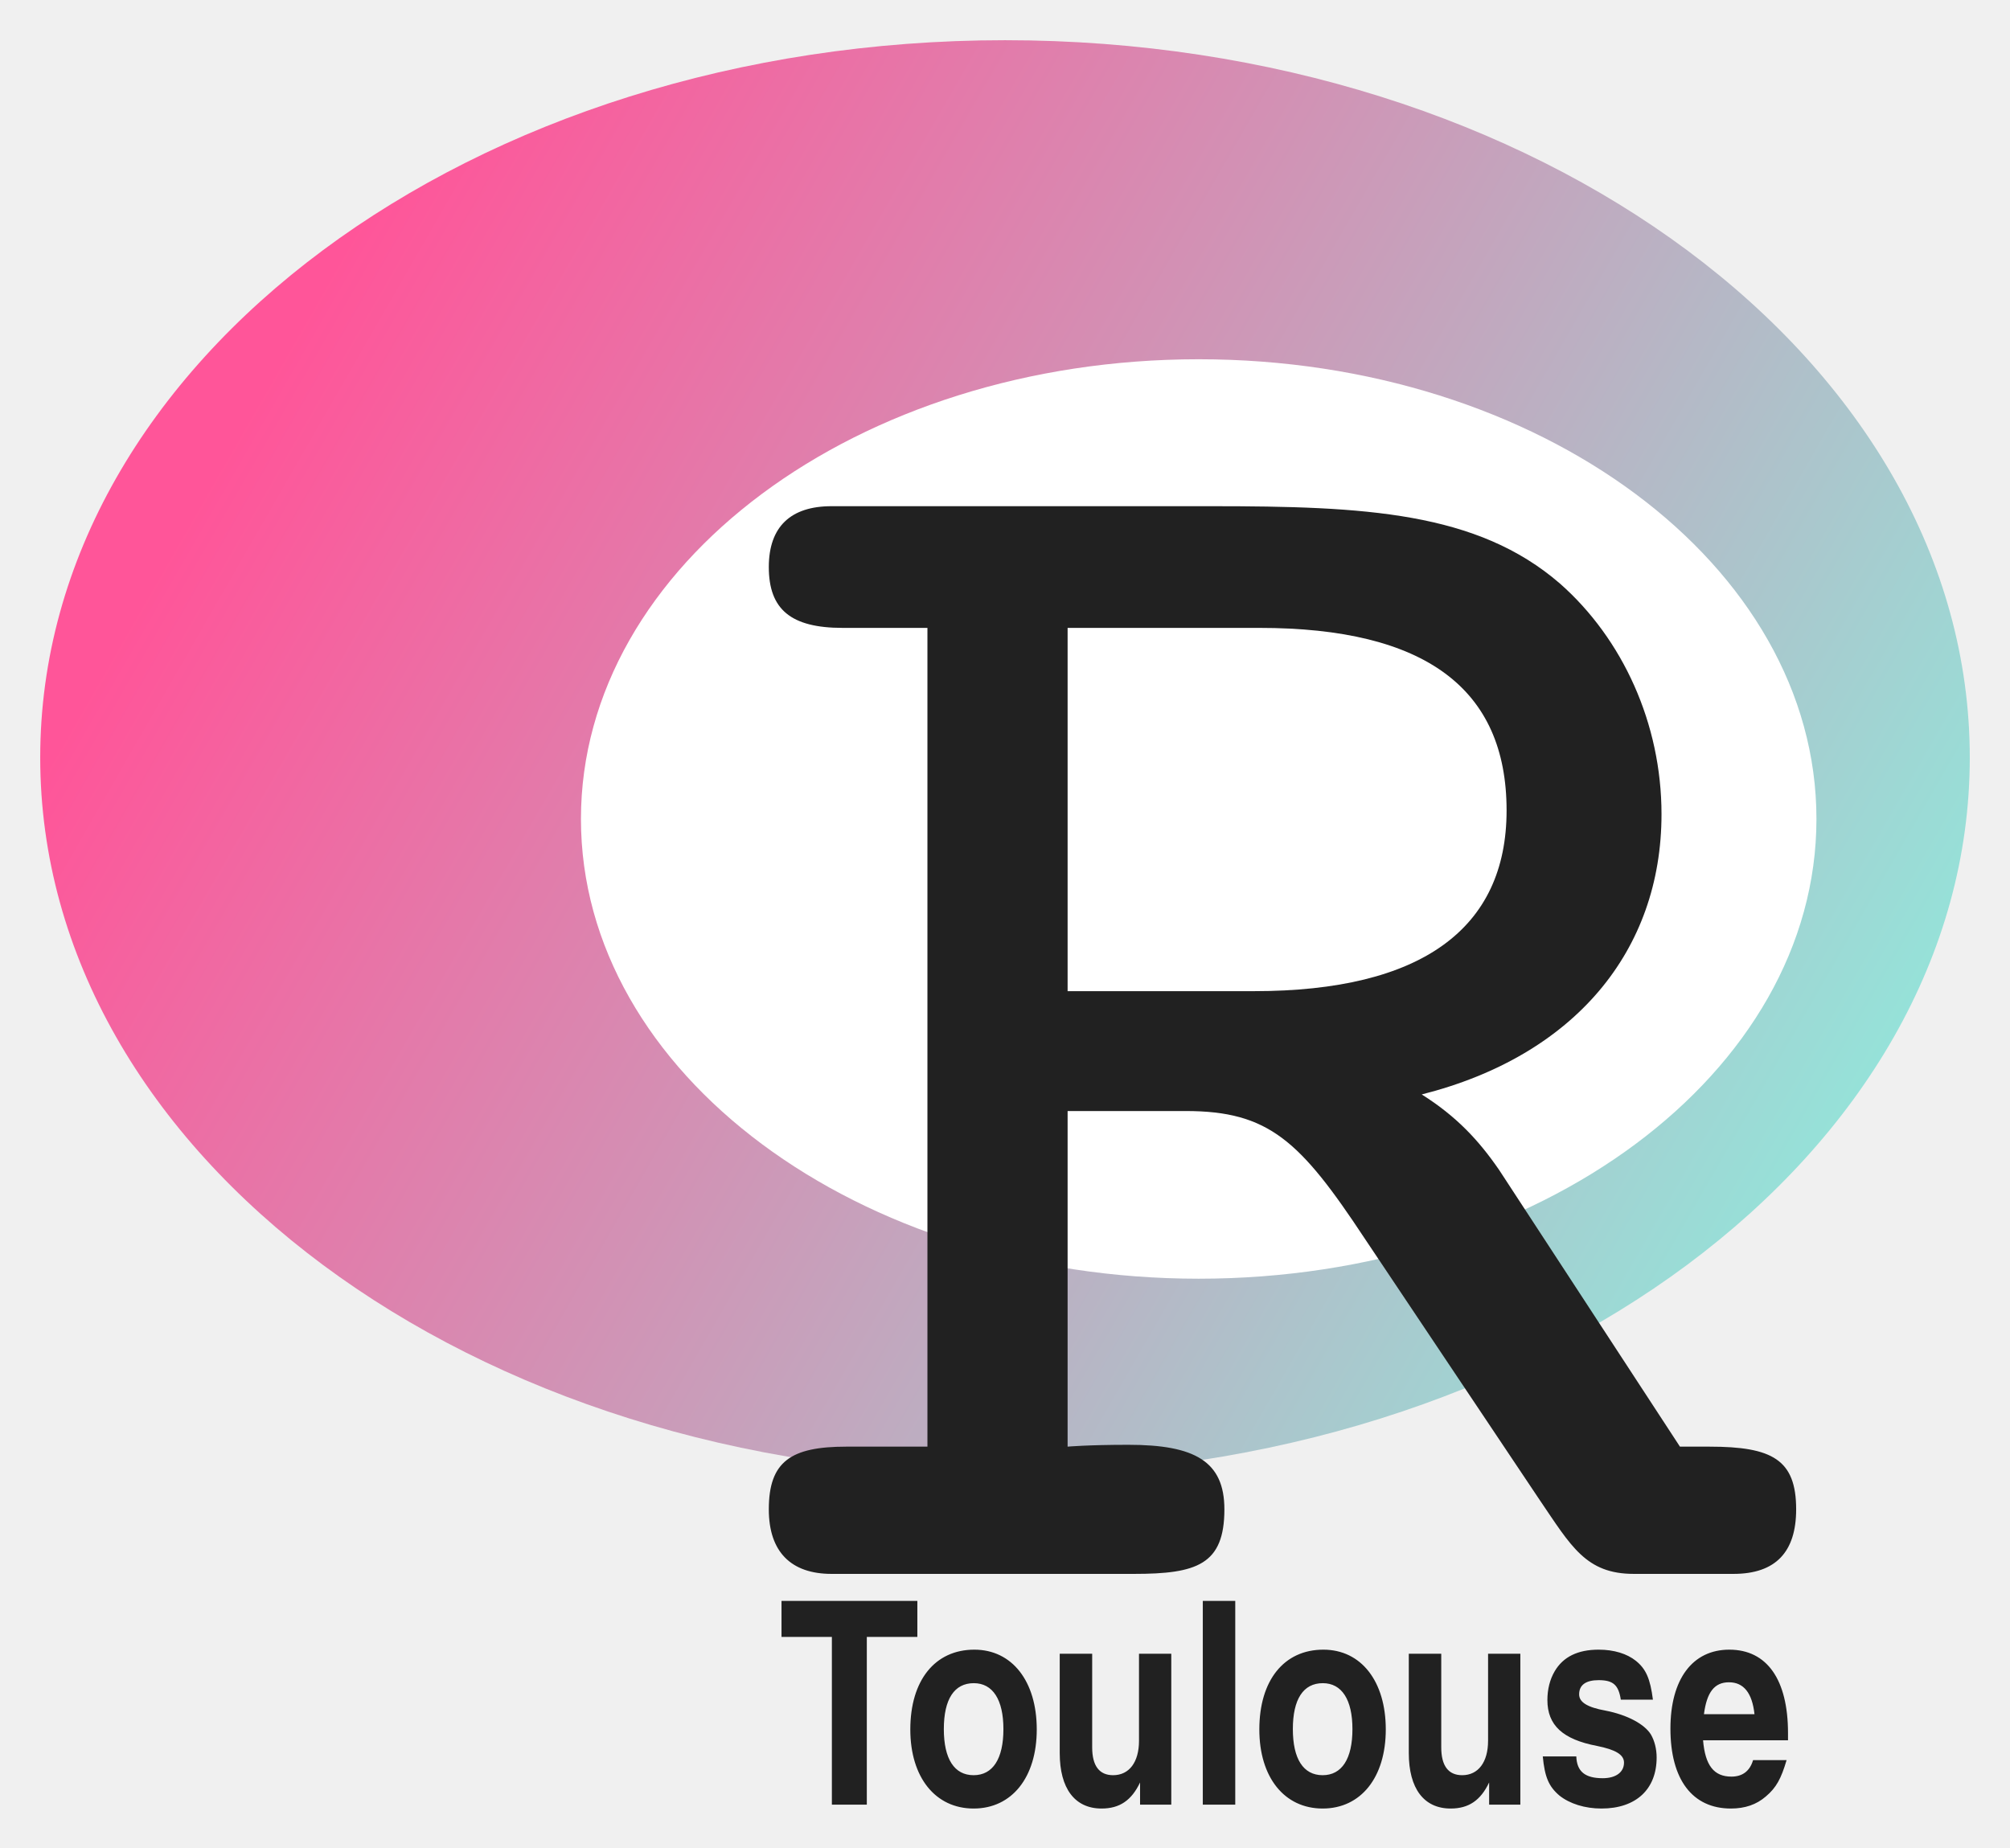
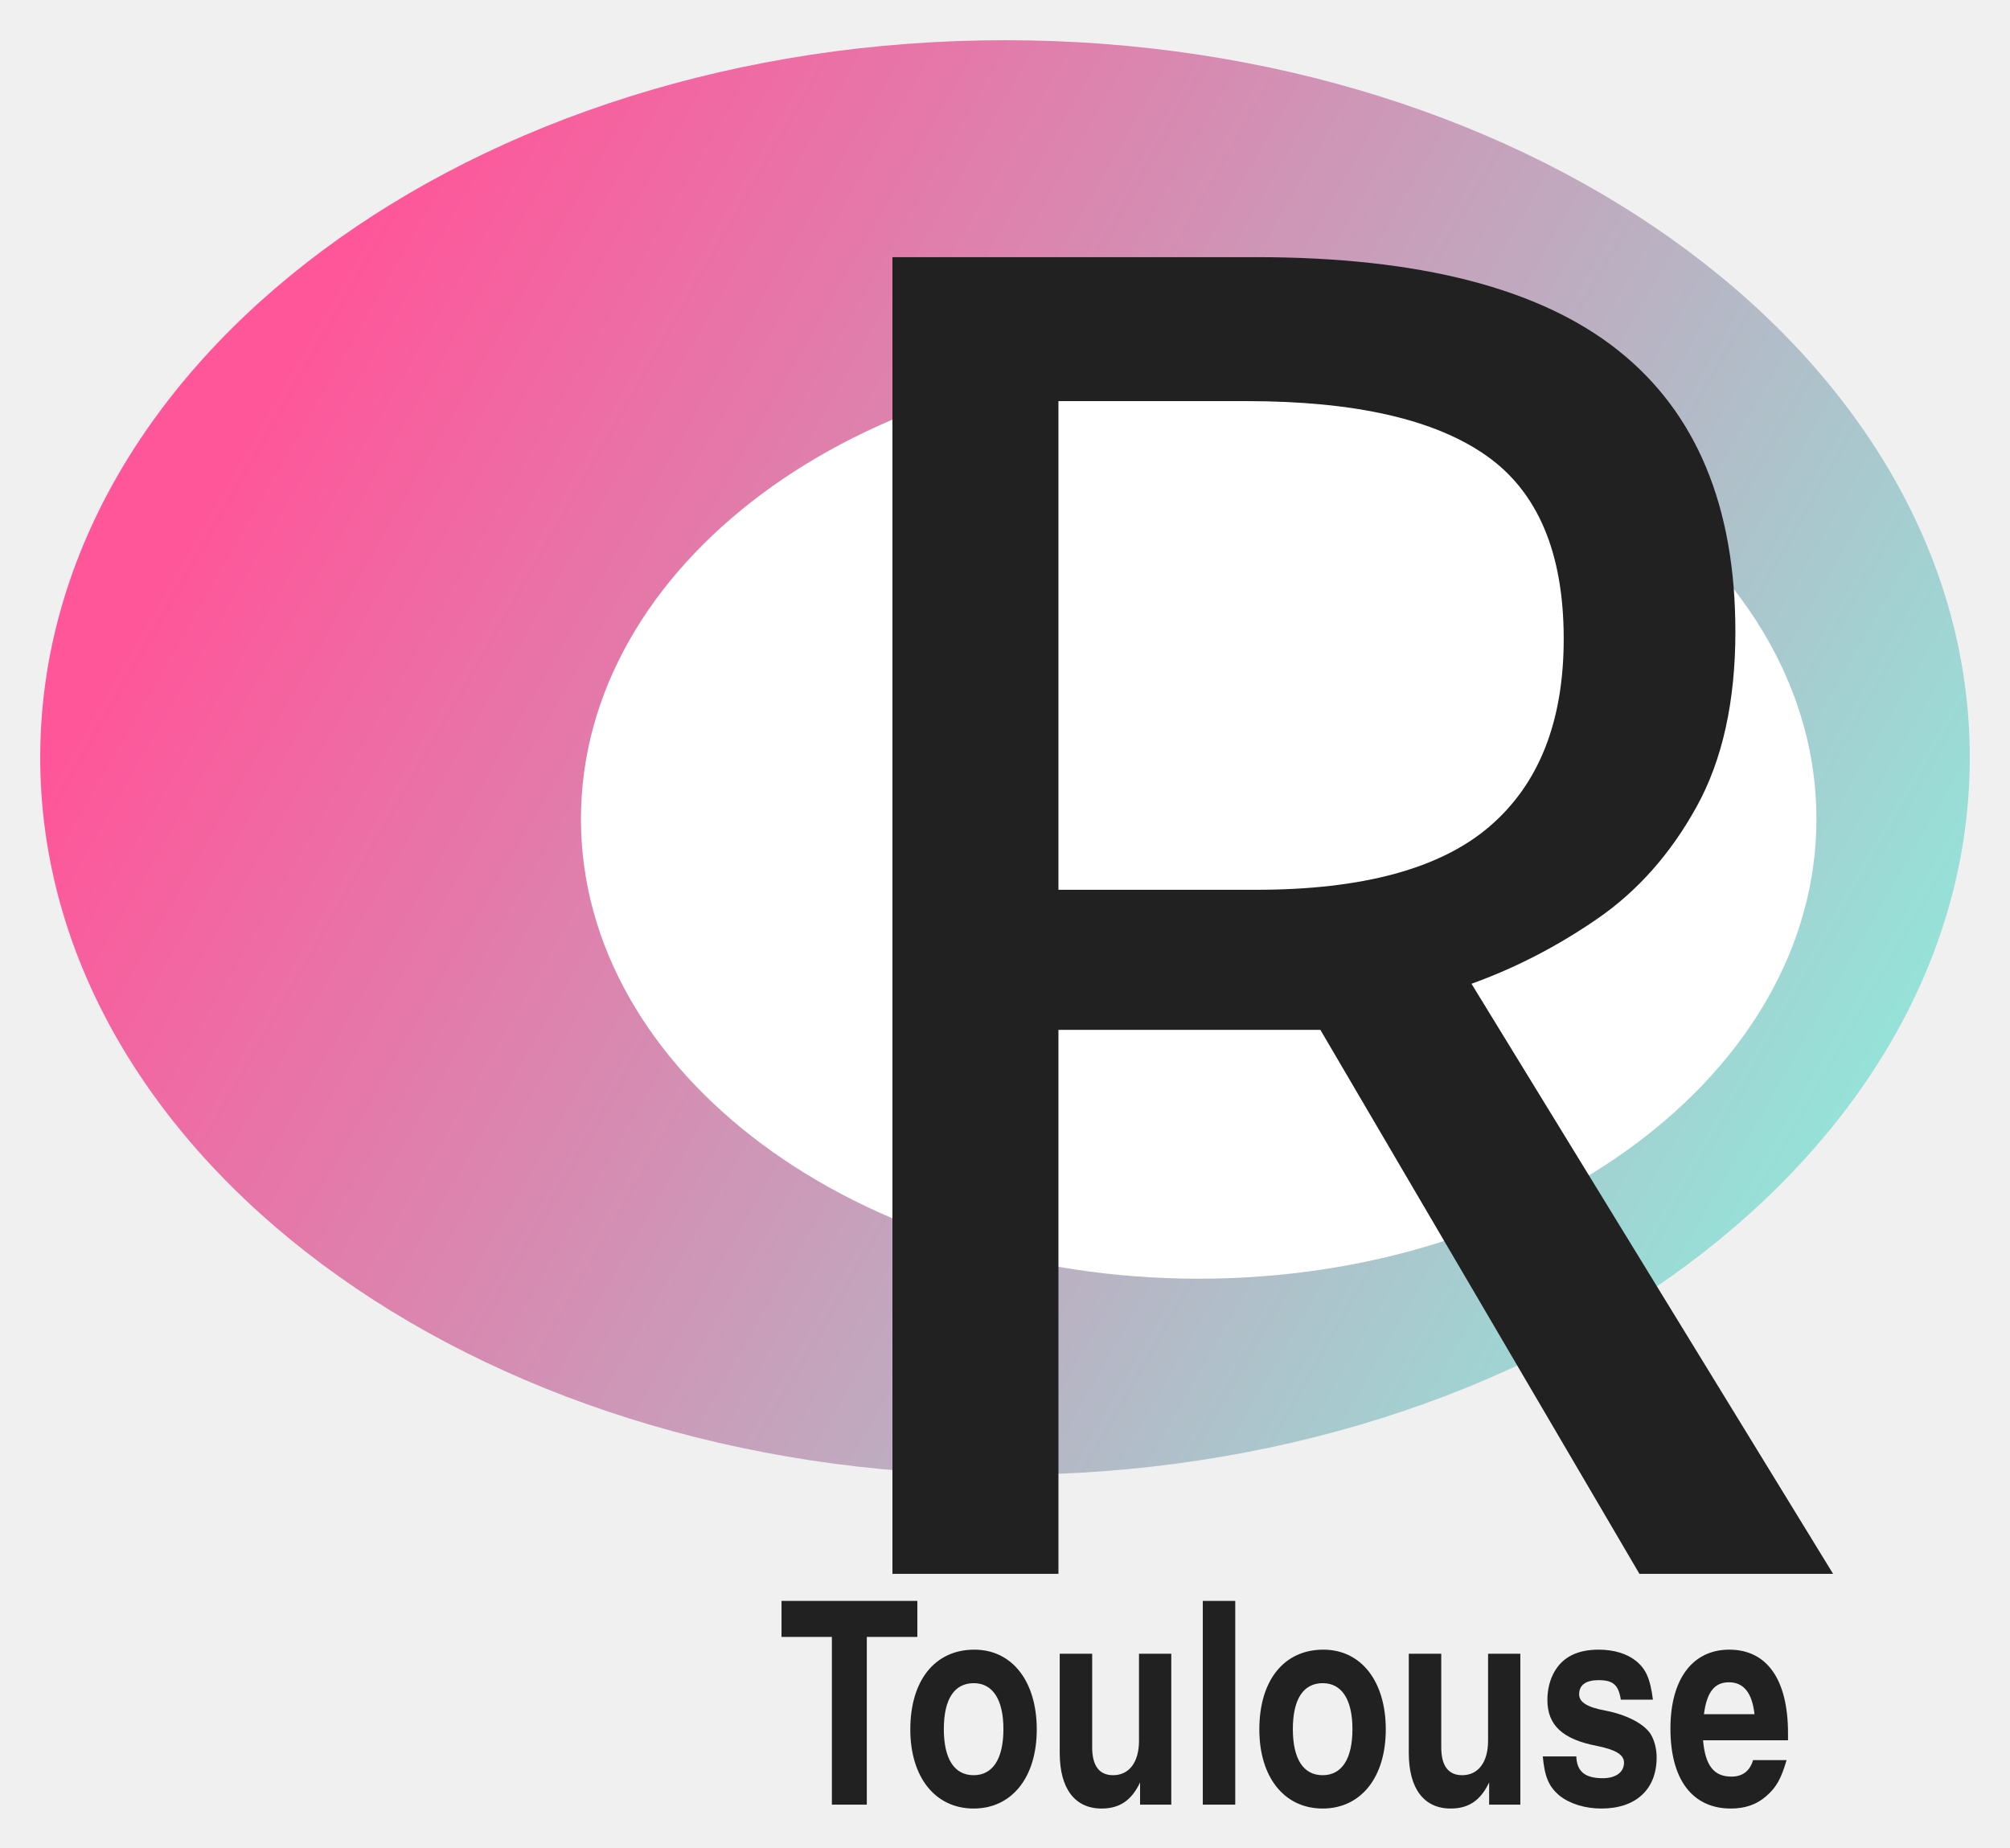
<svg xmlns="http://www.w3.org/2000/svg" xmlns:xlink="http://www.w3.org/1999/xlink" width="49.978mm" height="45.951mm" viewBox="0 0 177.087 162.818" id="svg2" version="1.1">
  <defs id="defs4">
    <linearGradient id="linearGradient4228">
      <stop style="stop-color:#ff5599;stop-opacity:1" offset="0" id="stop4230" />
      <stop style="stop-color:#80ffe6;stop-opacity:1" offset="1" id="stop4232" />
    </linearGradient>
    <linearGradient xlink:href="#linearGradient4228" id="linearGradient4234" x1="100.858" y1="459.75" x2="435.363" y2="698.546" gradientUnits="userSpaceOnUse" gradientTransform="matrix(0.8774423,0,0,1.240356,4.989851,-159.0311)" />
  </defs>
  <g id="layer1" transform="translate(-14.28339,-188.3321)">
    <g id="g4238" transform="matrix(0.4817814,0,0,0.4234449,-1.788696,38.13253)">
      <ellipse ry="149.286" rx="176.429" cy="512.362" cx="217.143" id="path4218" style="fill:url(#linearGradient4234);fill-opacity:1;stroke:none" />
      <ellipse ry="95.673" rx="112.967" cy="525.144" cx="252.564" id="path4236" style="fill:#ffffff;stroke:none" />
    </g>
-     <flowRoot xml:space="preserve" id="flowRoot3344" style="font-style:normal;font-weight:normal;line-height:0.01%;font-family:sans-serif;letter-spacing:0px;word-spacing:0px;fill:#000000;fill-opacity:1;stroke:none;stroke-width:1px;stroke-linecap:butt;stroke-linejoin:miter;stroke-opacity:1">
+     <flowRoot xml:space="preserve" id="flowRoot3344" style="font-style:normal;font-weight:normal;font-size:40px;line-height:125%;font-family:sans-serif;letter-spacing:0px;word-spacing:0px;fill:#000000;fill-opacity:1;stroke:none;stroke-width:1px;stroke-linecap:butt;stroke-linejoin:miter;stroke-opacity:1">
      <flowRegion id="flowRegion3346">
        <rect id="rect3348" width="74.286" height="65.714" x="160.714" y="426.648" />
      </flowRegion>
-       <flowPara id="flowPara3350" style="font-size:40px;line-height:1.25"> </flowPara>
+       <flowPara id="flowPara3350" />
    </flowRoot>
    <g id="g4242">
-       <g aria-label="R" style="font-style:normal;font-weight:normal;line-height:0%;font-family:sans-serif;letter-spacing:0px;word-spacing:0px;fill:#212121;fill-opacity:1;stroke:none;stroke-width:1px;stroke-linecap:butt;stroke-linejoin:miter;stroke-opacity:1" id="text4151">
-         <path d="m 108.343,315.813 v -29.575 h 10.4 c 7.312,0 10.075,2.6 15.762,11.213 l 15.438,23.075 c 2.763,4.062 4.062,6.5 8.287,6.5 h 8.775 c 3.737,0 5.525,-1.95 5.525,-5.688 0,-4.388 -2.112,-5.525 -7.638,-5.525 -0.812,0 -1.625,0 -2.6,0 l -15.925,-24.375 c -1.788,-2.6 -3.737,-4.713 -6.825,-6.662 13.488,-3.413 21.125,-12.675 21.125,-24.7 0,-7.963 -3.413,-15.438 -8.938,-20.312 -7.312,-6.338 -17.225,-6.825 -30.712,-6.825 H 87.543 c -3.575,0 -5.525,1.788 -5.525,5.362 0,3.737 1.95,5.362 6.5,5.362 0.65,0 1.462,0 2.925,0 h 4.55 v 72.15 h -4.55 c -1.462,0 -2.275,0 -2.6,0 -4.875,0 -6.825,1.3 -6.825,5.525 0,3.737 1.95,5.688 5.525,5.688 h 26.65 c 5.525,0 7.963,-0.812 7.963,-5.688 0,-4.225 -2.6,-5.688 -8.45,-5.688 -3.575,0 -5.362,0.163 -5.362,0.163 z m 0,-72.15 h 16.9 c 14.625,0 21.775,5.362 21.775,16.087 0,10.4 -7.475,15.925 -22.262,15.925 h -16.413 z" style="font-style:normal;font-variant:normal;font-weight:normal;font-stretch:normal;font-size:162.5px;font-family:'Courier 10 Pitch';-inkscape-font-specification:'Courier 10 Pitch';fill:#212121;fill-opacity:1" id="path4761" />
-       </g>
-       <text id="text3352" y="347.362" x="82.857" style="font-style:normal;font-weight:normal;line-height:0%;font-family:sans-serif;letter-spacing:0px;word-spacing:0px;fill:#212121;fill-opacity:1;stroke:none;stroke-width:1px;stroke-linecap:butt;stroke-linejoin:miter;stroke-opacity:1" xml:space="preserve">
-         <tspan style="font-style:normal;font-variant:normal;font-weight:bold;font-stretch:condensed;font-size:25px;line-height:1.25;font-family:'Liberation Sans Narrow';-inkscape-font-specification:'Liberation Sans Narrow Bold Condensed';fill:#212121;fill-opacity:1" y="347.362" x="82.857" id="tspan3354">Toulouse</tspan>
+       <text xml:space="preserve" style="font-style:normal;font-weight:normal;font-size:40px;line-height:125%;font-family:sans-serif;letter-spacing:0px;word-spacing:0px;fill:#212121;fill-opacity:1;stroke:none;stroke-width:1px;stroke-linecap:butt;stroke-linejoin:miter;stroke-opacity:1" x="77.143" y="327.025" id="text4151">
+         <tspan x="77.143" y="327.025" id="tspan4153">
+           <tspan x="77.143" y="327.025" style="font-style:normal;font-variant:normal;font-weight:normal;font-stretch:normal;font-size:162.5px;font-family:'Courier 10 Pitch';-inkscape-font-specification:'Courier 10 Pitch';fill:#212121;fill-opacity:1" id="tspan4155">R</tspan>
+         </tspan>
+       </text>
+       <text id="text3352" y="347.362" x="82.857" style="font-style:normal;font-weight:normal;font-size:40px;line-height:125%;font-family:sans-serif;letter-spacing:0px;word-spacing:0px;fill:#212121;fill-opacity:1;stroke:none;stroke-width:1px;stroke-linecap:butt;stroke-linejoin:miter;stroke-opacity:1;" xml:space="preserve">
+         <tspan style="font-style:normal;font-variant:normal;font-weight:bold;font-stretch:condensed;font-size:25px;font-family:'Liberation Sans Narrow';-inkscape-font-specification:'Liberation Sans Narrow Bold Condensed';fill:#212121;fill-opacity:1;" y="347.362" x="82.857" id="tspan3354">Toulouse</tspan>
      </text>
    </g>
  </g>
</svg>
